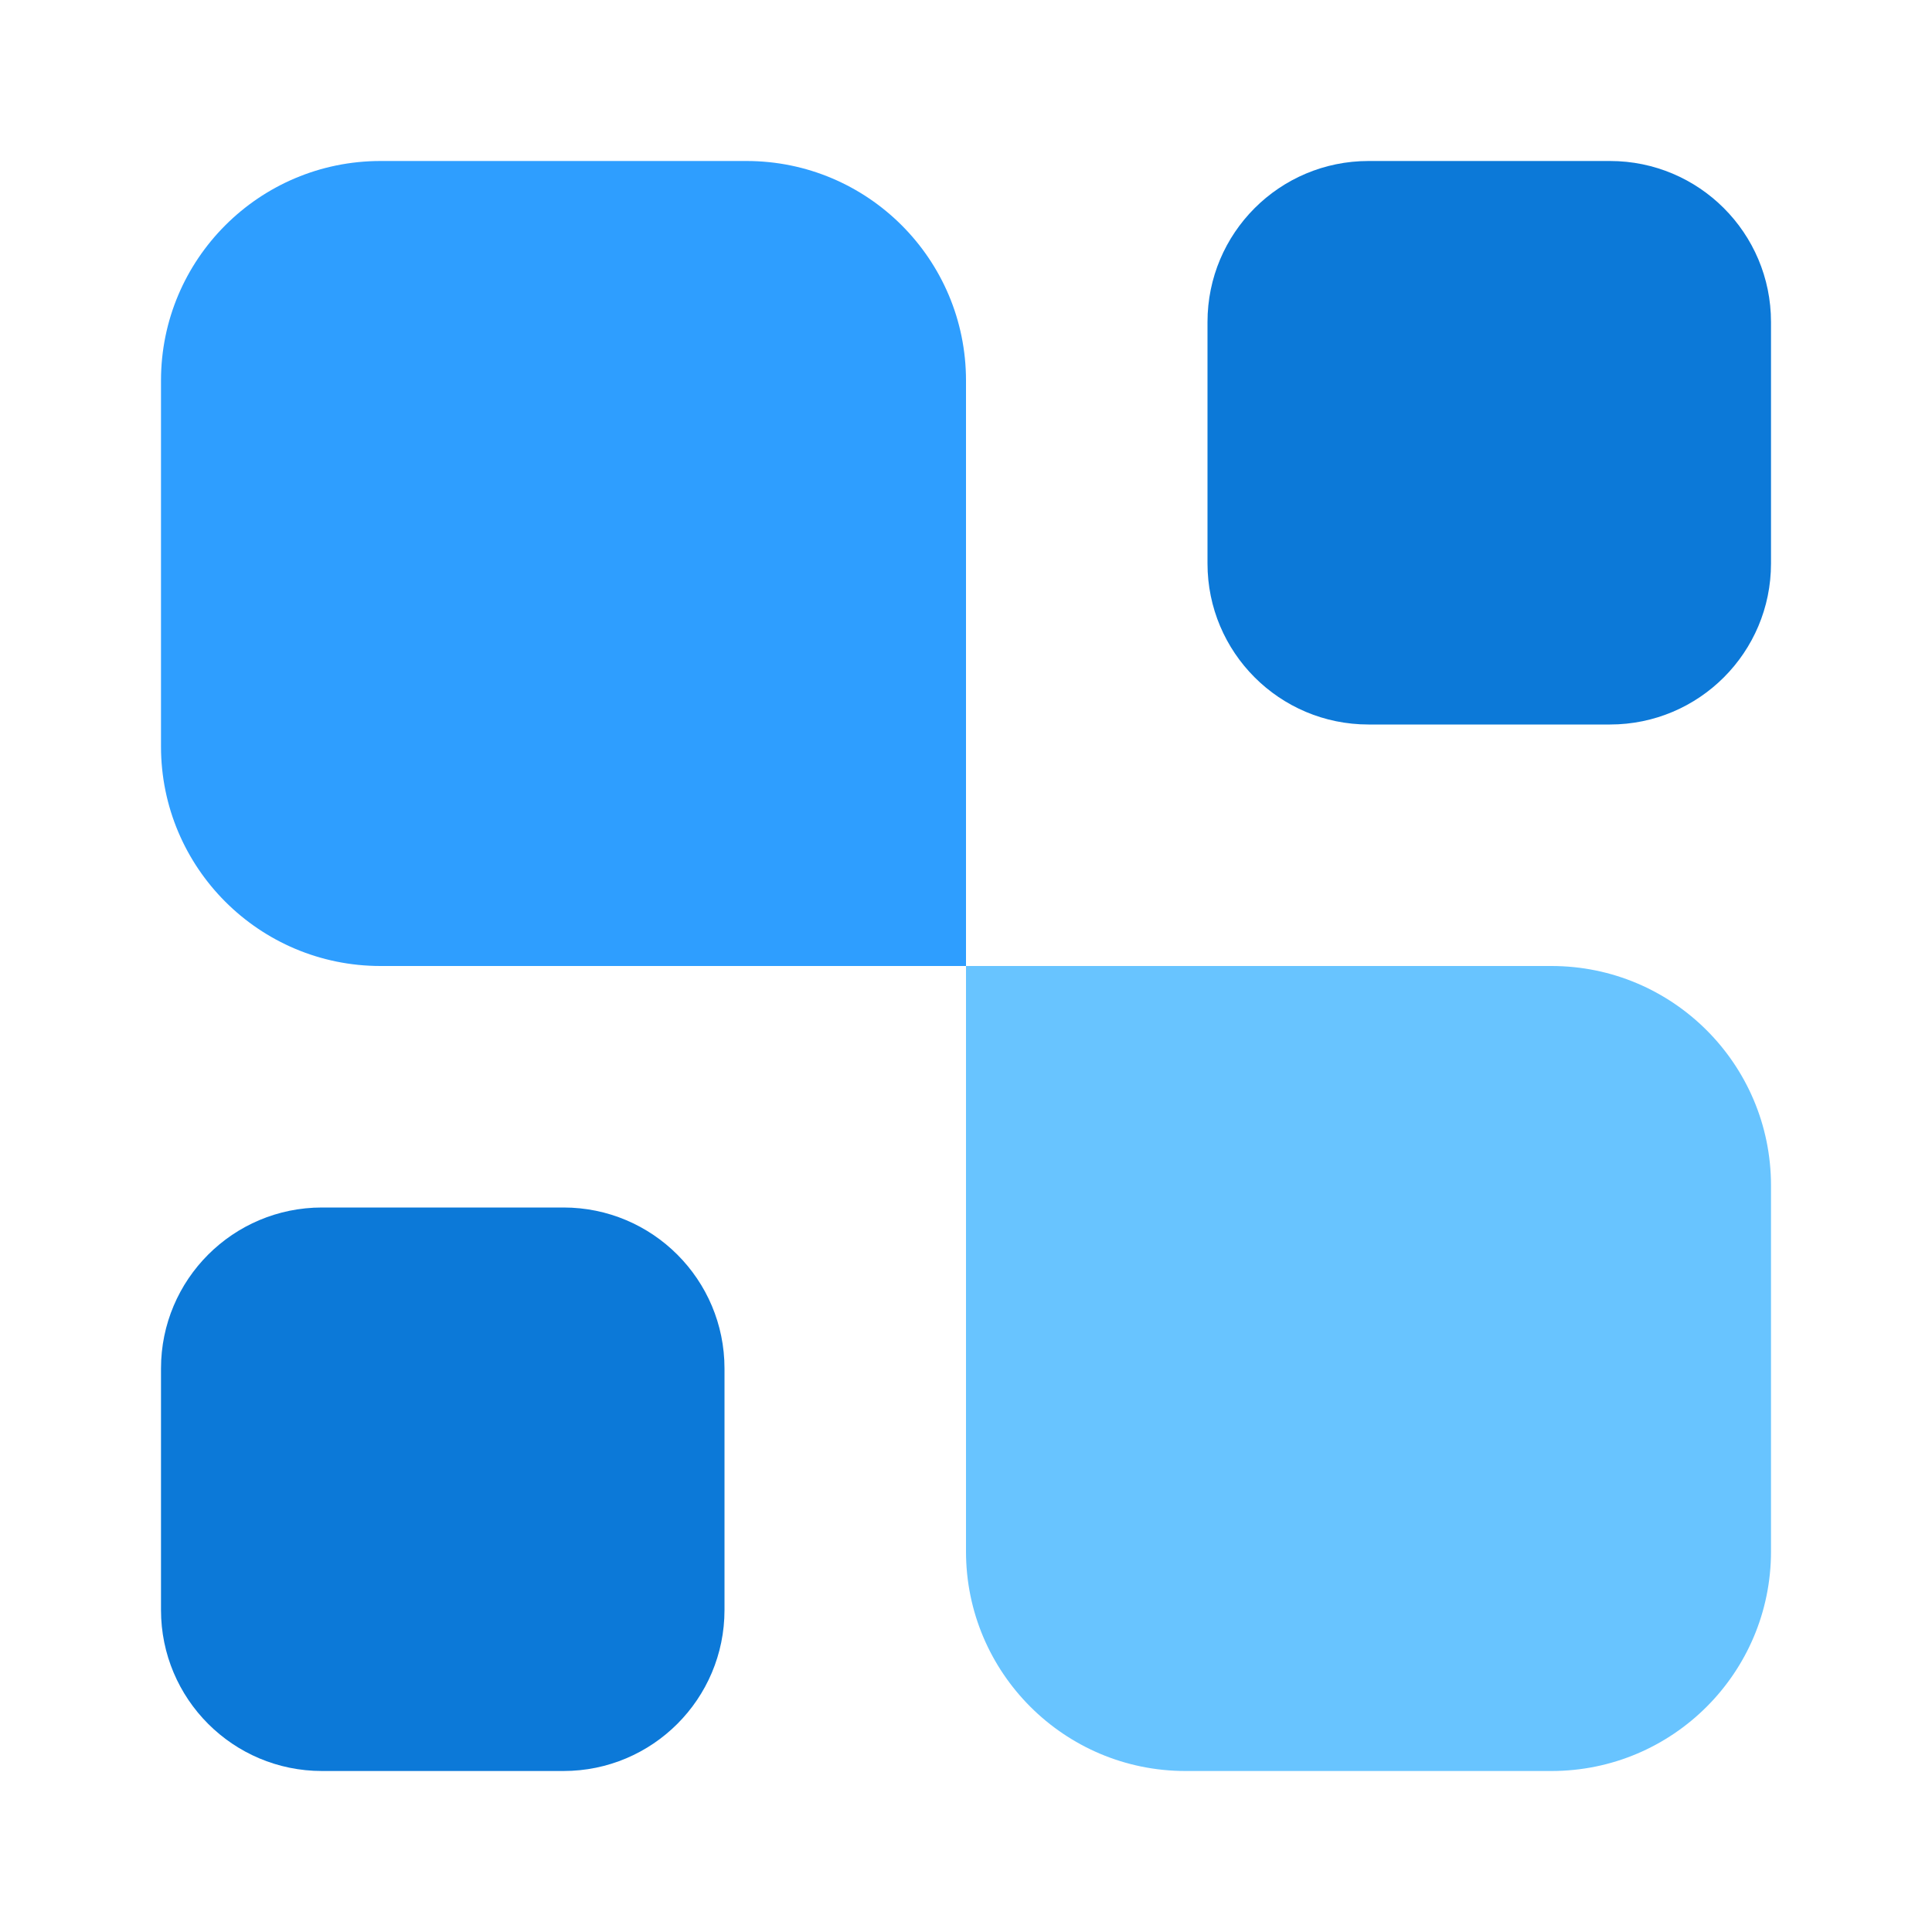
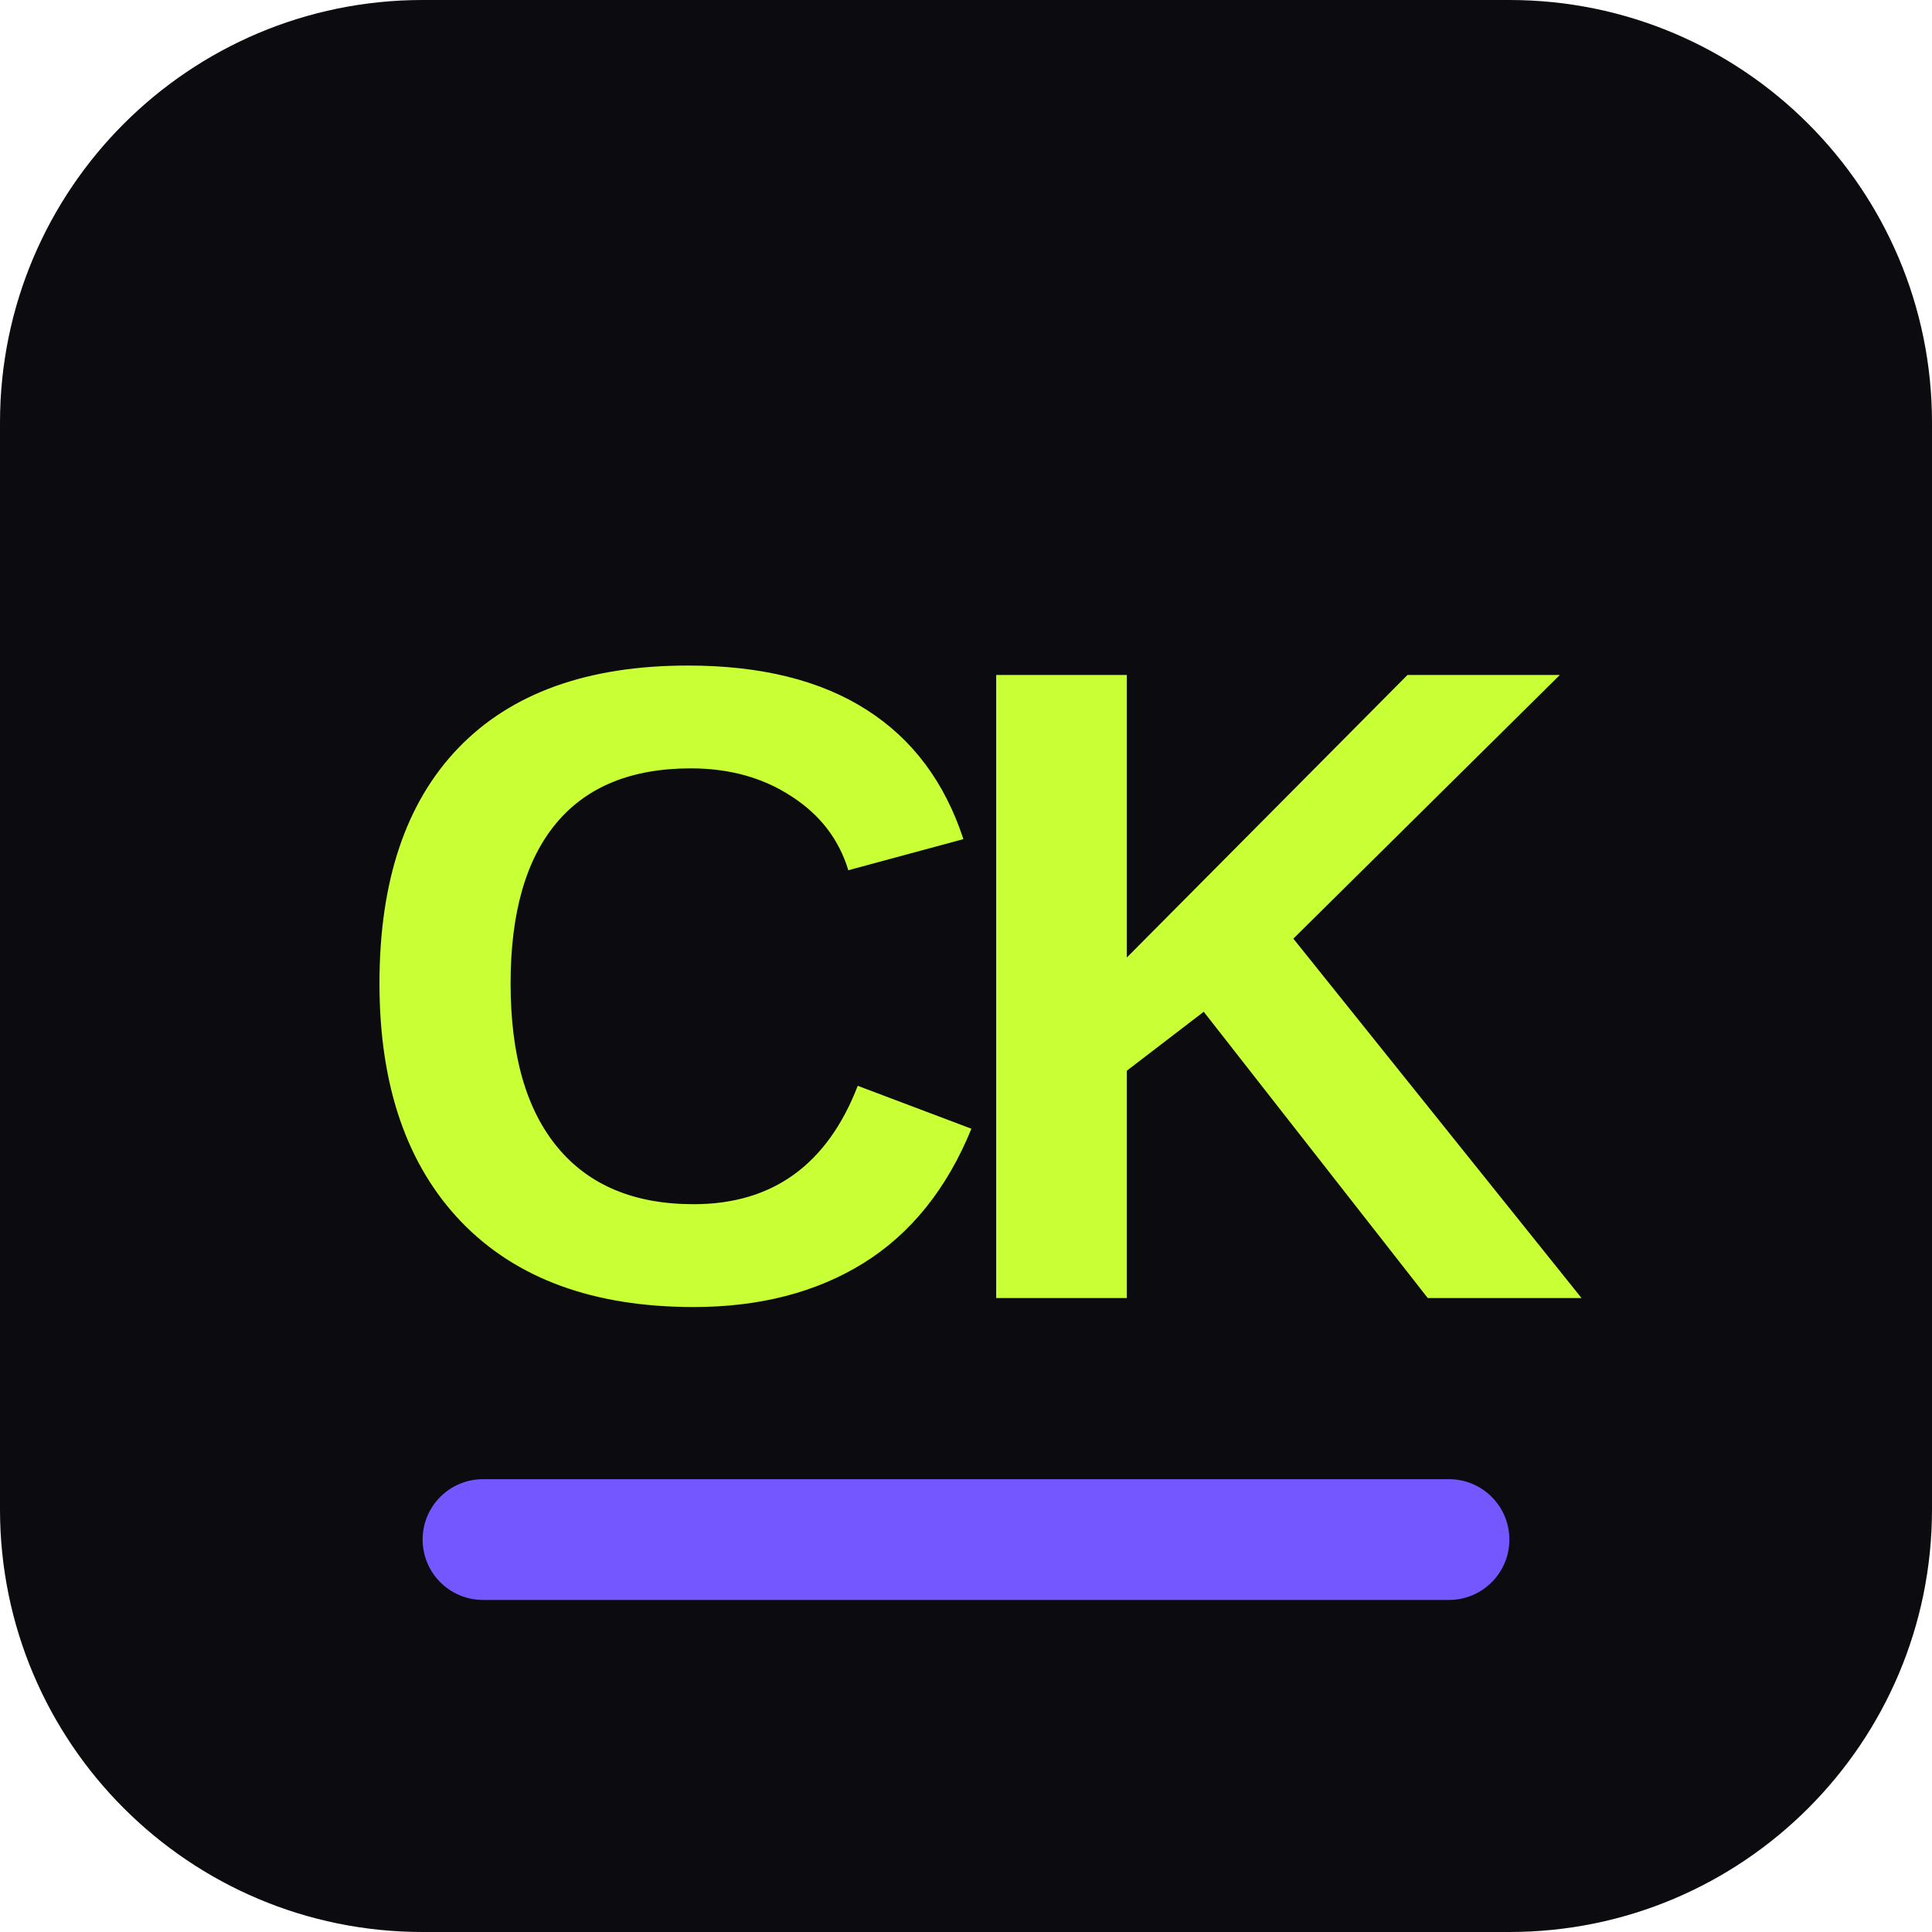
- <svg xmlns="http://www.w3.org/2000/svg" width="24" height="24" viewBox="0 0 24 24" fill="none">
-   <path d="M22 19.273C22 20.779 20.779 22 19.273 22H14.727C13.221 22 12 20.779 12 19.273V12H19.273C20.779 12 22 13.221 22 14.727V19.273Z" fill="#68C4FF" />
-   <path d="M20 2C21.105 2 22 2.895 22 4V7C22 8.105 21.105 9 20 9H17C15.895 9 15 8.105 15 7V4C15 2.895 15.895 2 17 2H20Z" fill="#0C79D8" />
-   <path d="M7 15C8.105 15 9 15.895 9 17V20C9 21.105 8.105 22 7 22H4C2.895 22 2 21.105 2 20V17C2 15.895 2.895 15 4 15H7Z" fill="#0C79D8" />
-   <path d="M12 12H4.727C3.221 12 2 10.779 2 9.273V4.727C2 3.221 3.221 2 4.727 2H9.273C10.779 2 12 3.221 12 4.727V12Z" fill="#2E9EFF" />
+ <svg xmlns="http://www.w3.org/2000/svg" viewBox="0 0 64 64">
+   <rect width="64" height="64" rx="14" fill="#0c0c10" />
+   <text x="32" y="43" text-anchor="middle" font-family="Arial,Helvetica,sans-serif" font-size="30" font-weight="800" letter-spacing="-2" fill="#c8ff35">CK</text>
+   <rect x="14" y="49" width="36" height="4" rx="2" fill="#7457ff" />
</svg>
